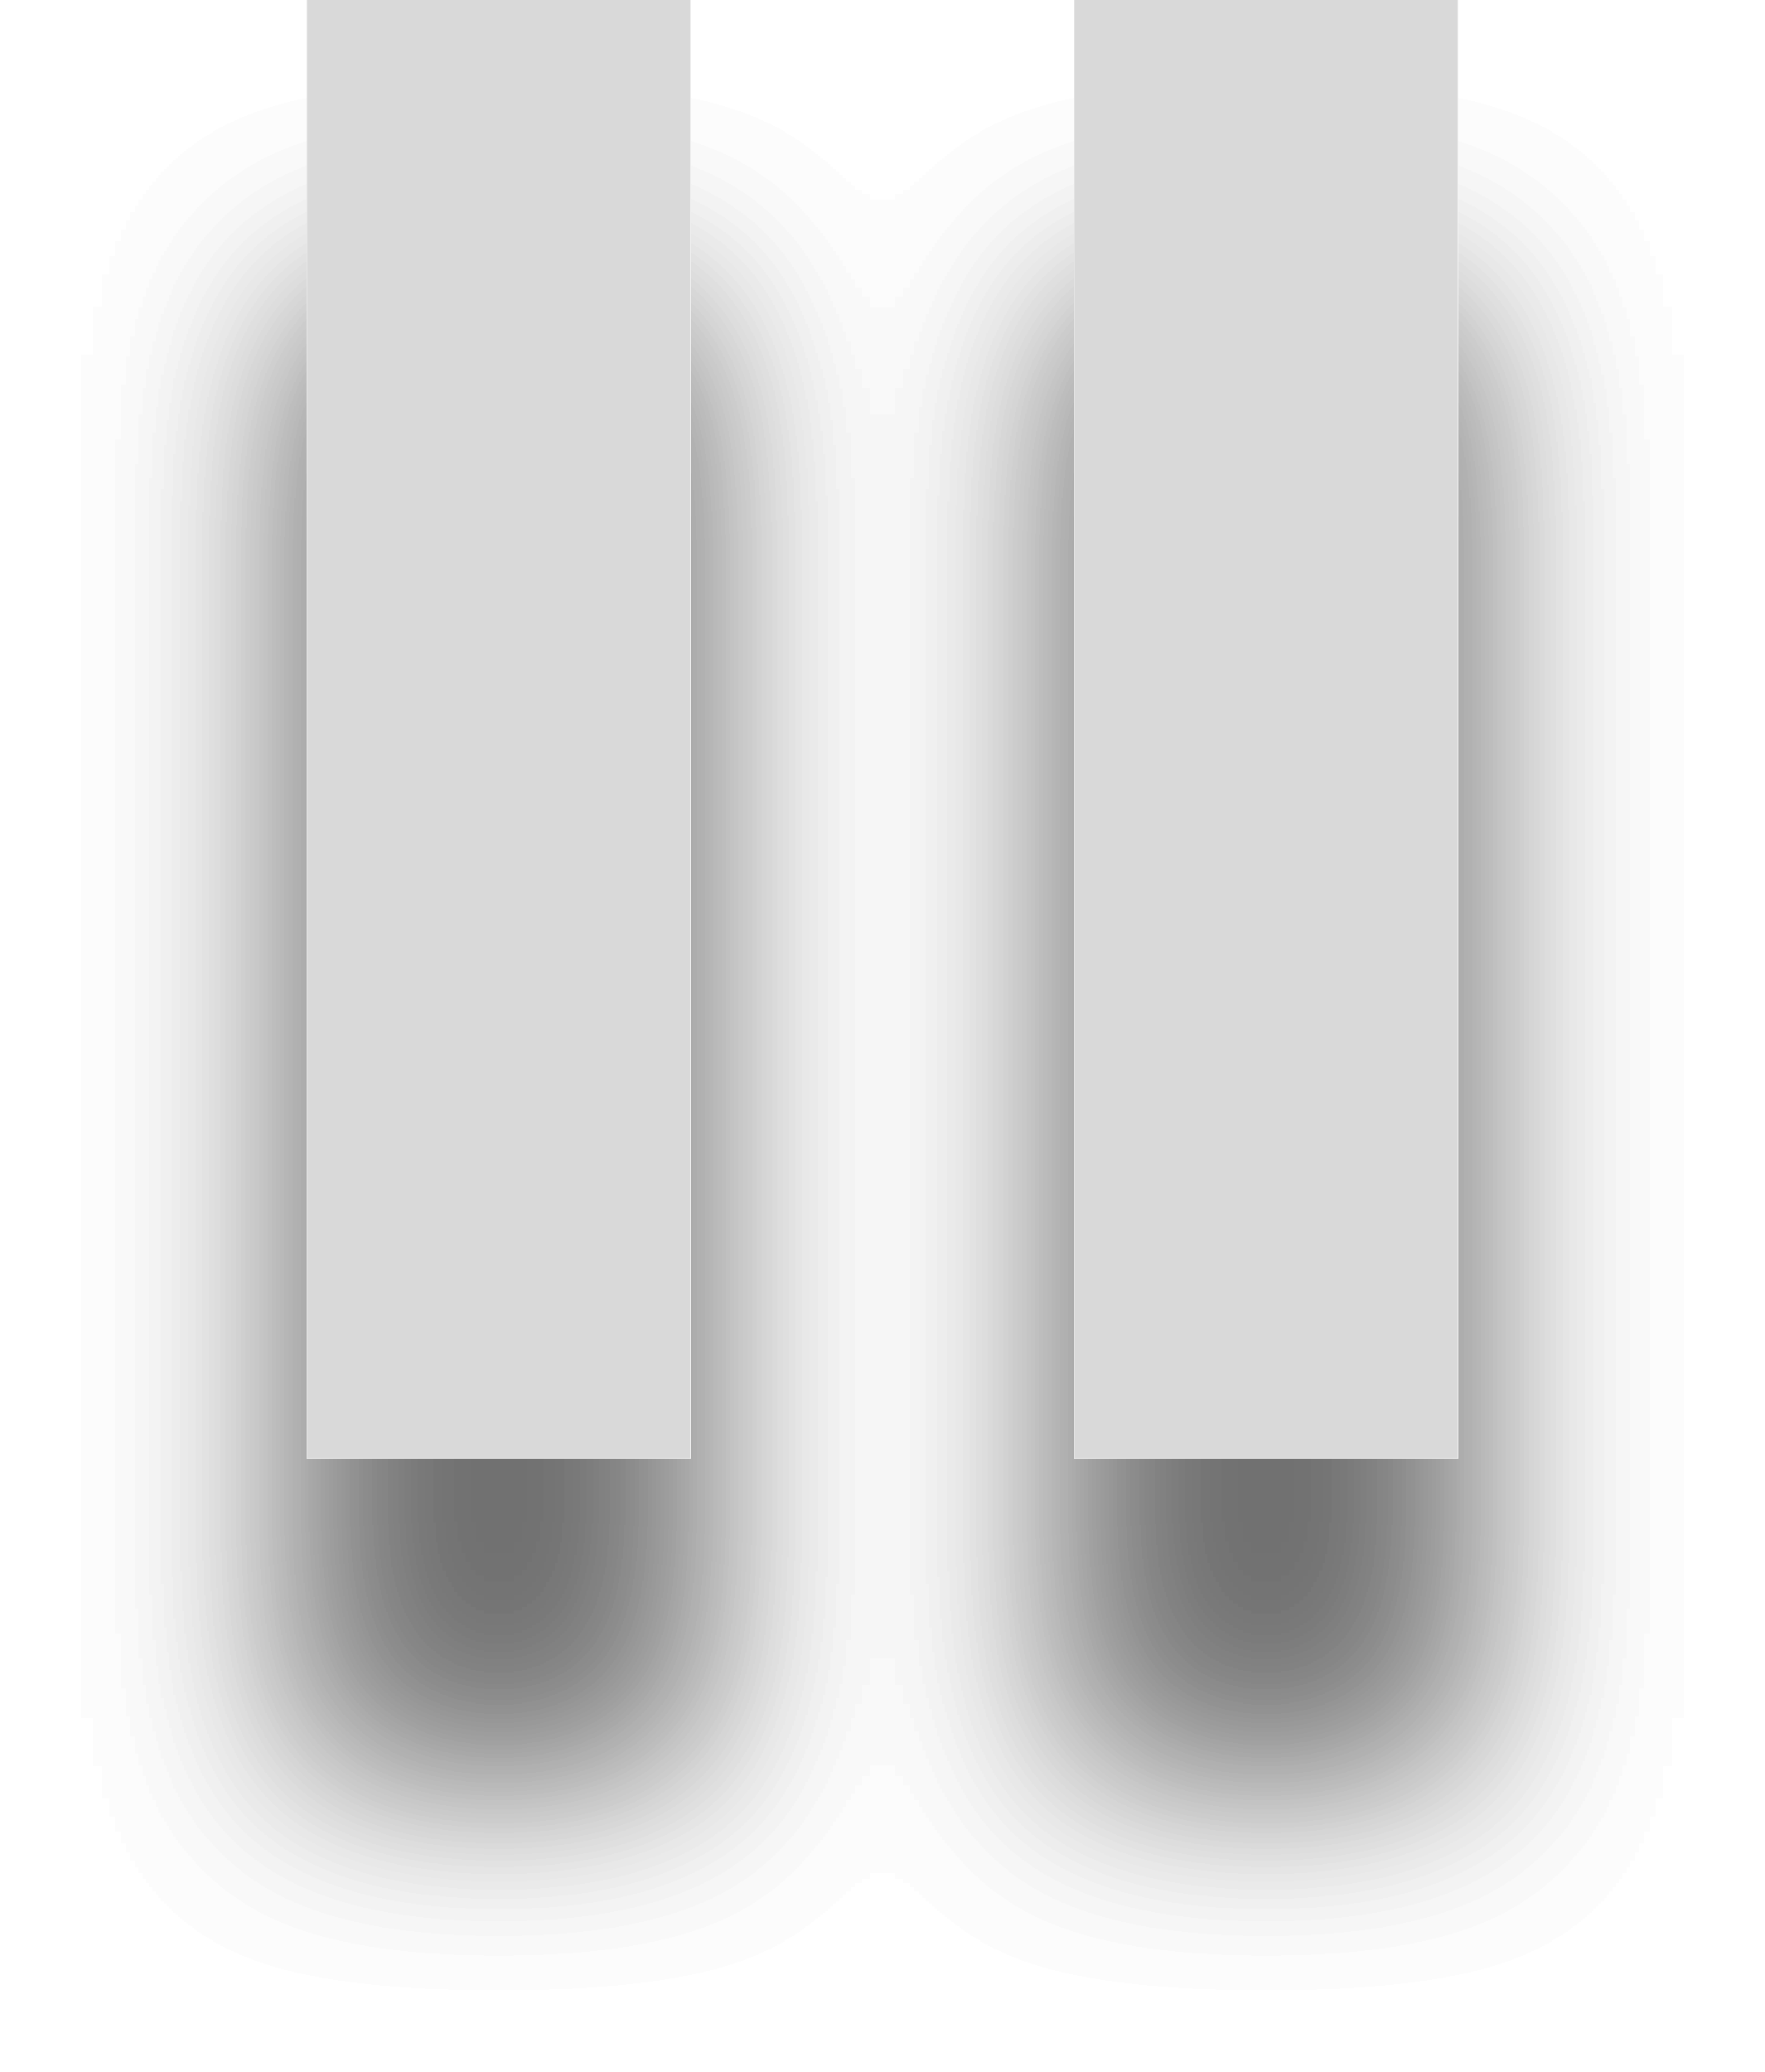
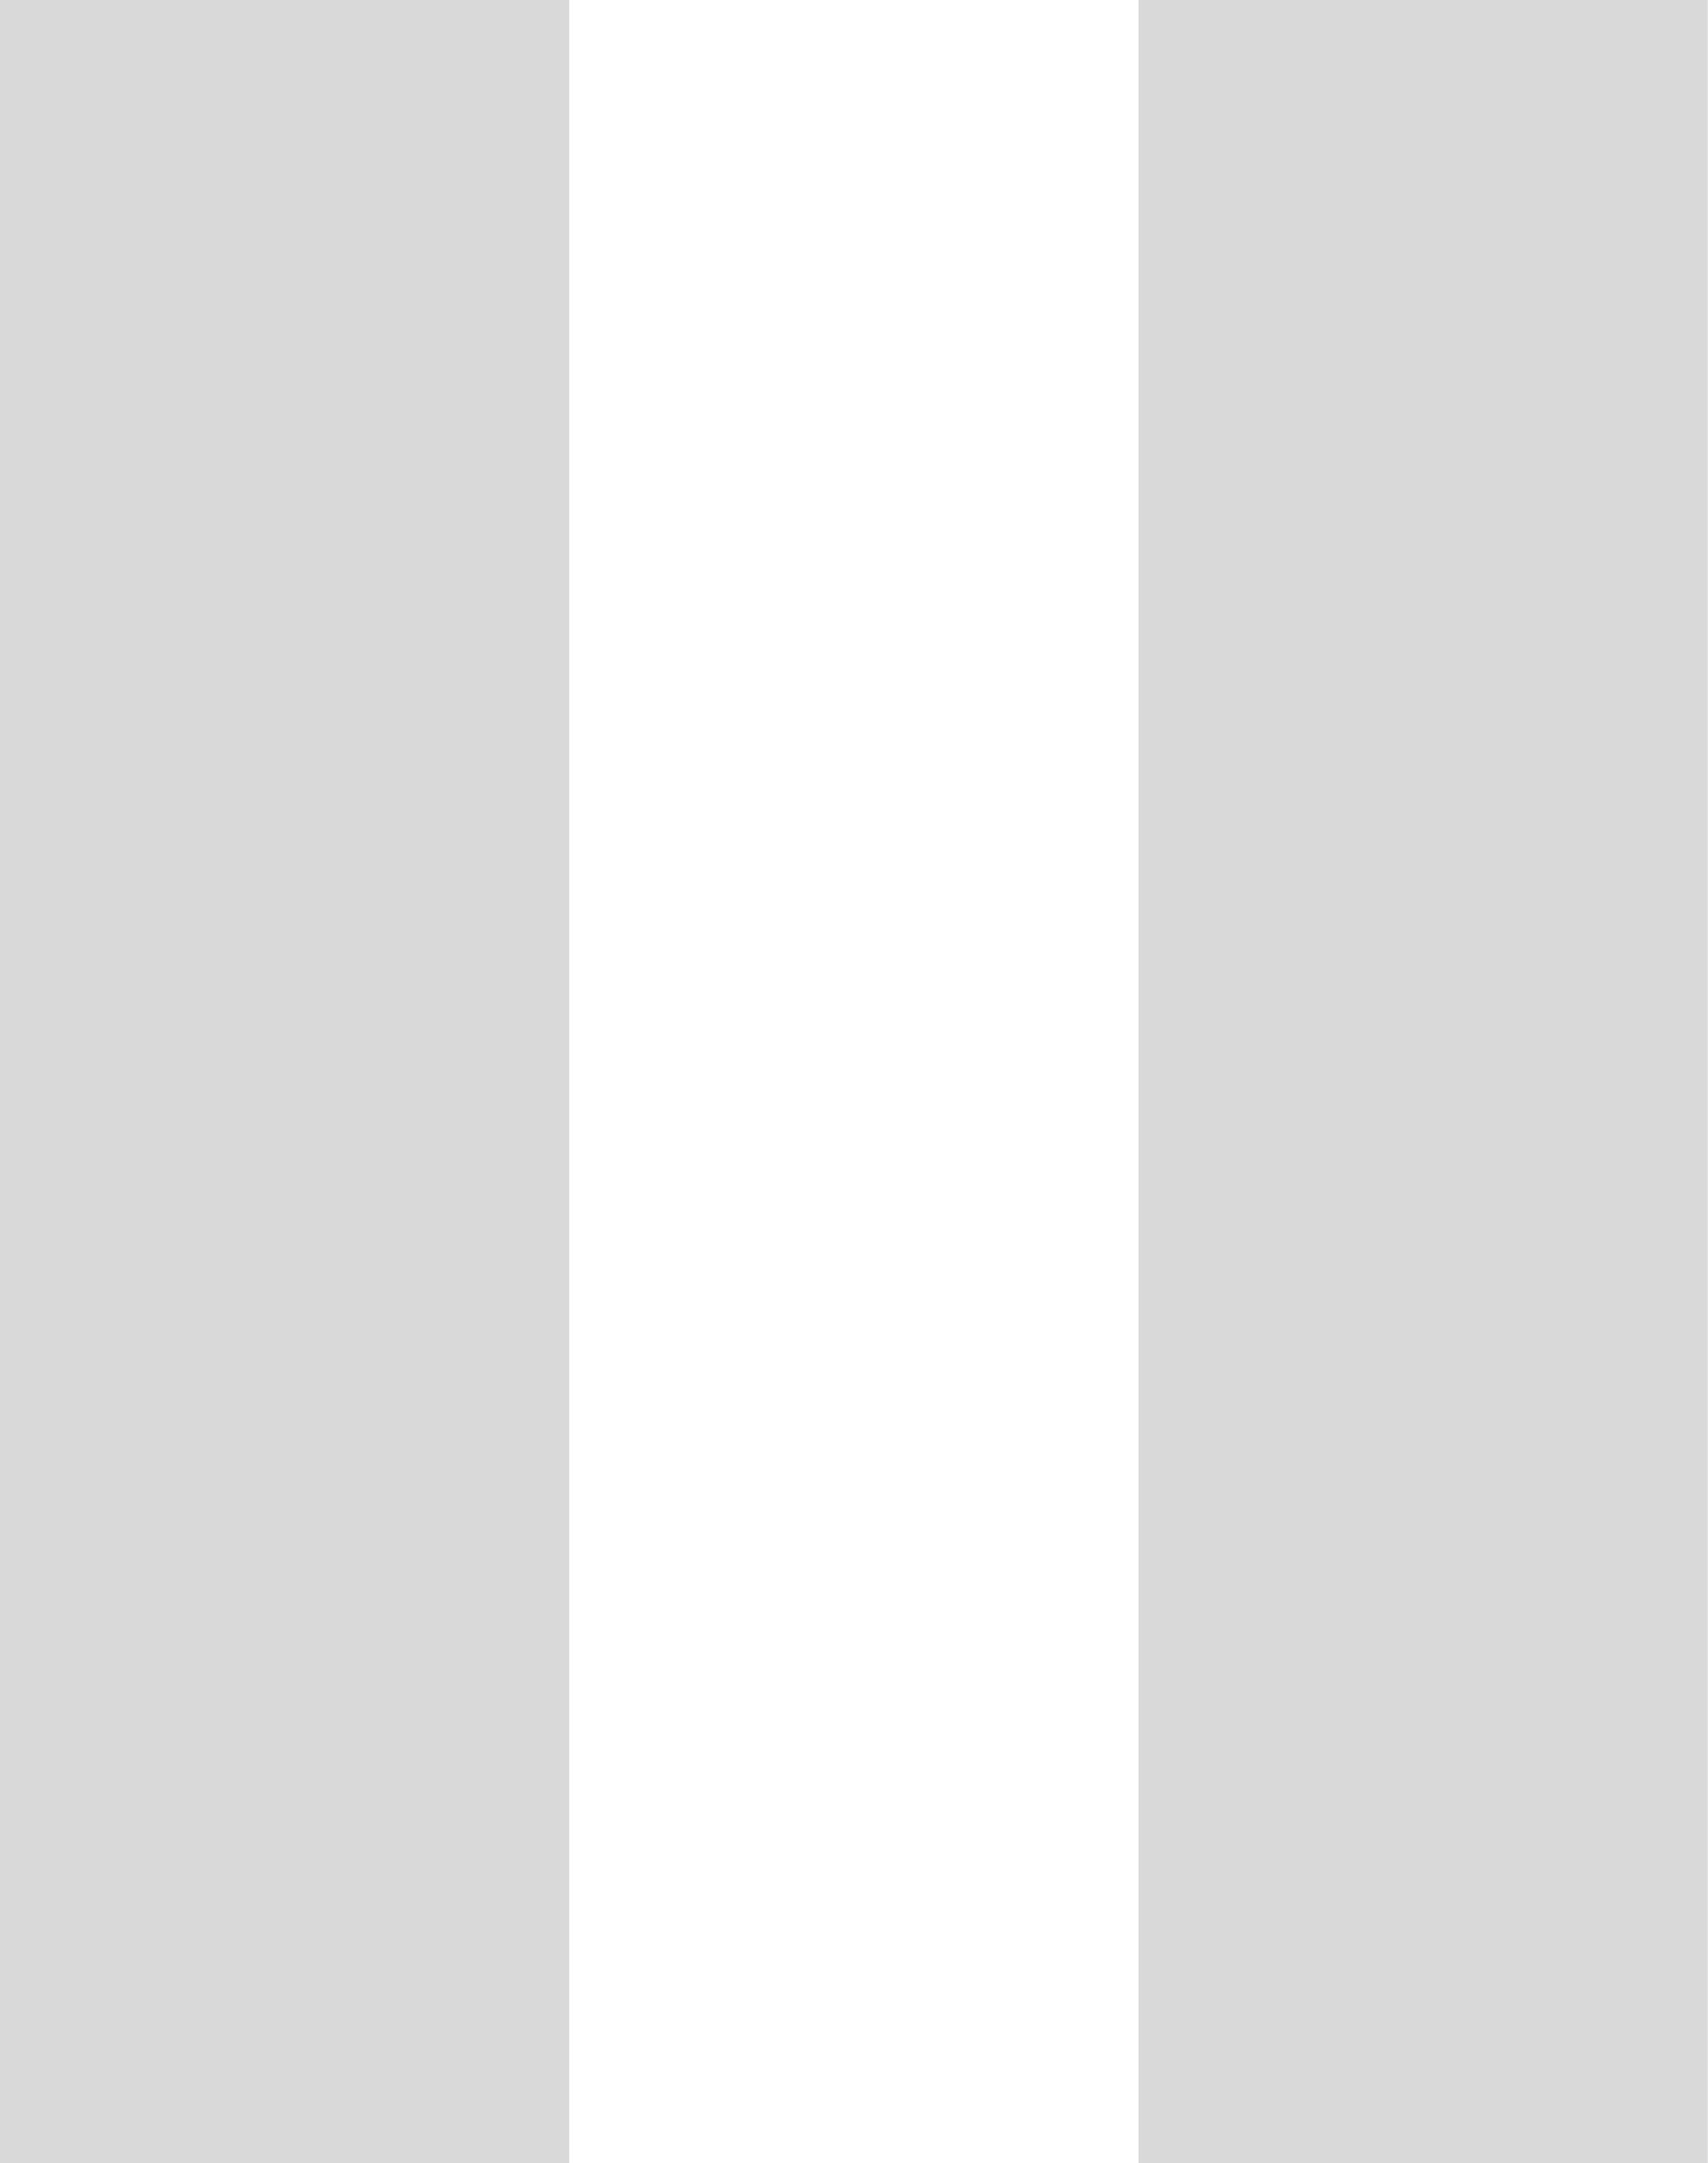
- <svg xmlns="http://www.w3.org/2000/svg" width="23" height="27" viewBox="0 0 23 27" fill="none">
-   <defs>
-     <filter id="filter_1_3131_dd" x="0" y="0" width="23" height="27" filterUnits="userSpaceOnUse" color-interpolation-filters="sRGB">
-       <feFlood flood-opacity="0" result="BackgroundImageFix" />
-       <feColorMatrix in="SourceAlpha" type="matrix" values="0 0 0 0 0 0 0 0 0 0 0 0 0 0 0 0 0 0 127 0" result="hardAlpha" />
-       <feOffset dx="0" dy="4" />
-       <feGaussianBlur stdDeviation="1.333" />
-       <feComposite in2="hardAlpha" operator="out" k2="-1" k3="1" />
-       <feColorMatrix type="matrix" values="0 0 0 0 0 0 0 0 0 0 0 0 0 0 0 0 0 0 0.25 0" />
-       <feBlend mode="normal" in2="BackgroundImageFix" result="effect_dropShadow_1" />
-       <feColorMatrix in="SourceAlpha" type="matrix" values="0 0 0 0 0 0 0 0 0 0 0 0 0 0 0 0 0 0 127 0" result="hardAlpha" />
-       <feOffset dx="0" dy="4" />
-       <feGaussianBlur stdDeviation="1.333" />
-       <feComposite in2="hardAlpha" operator="out" k2="-1" k3="1" />
-       <feColorMatrix type="matrix" values="0 0 0 0 0 0 0 0 0 0 0 0 0 0 0 0 0 0 0.25 0" />
-       <feBlend mode="normal" in2="effect_dropShadow_1" result="effect_dropShadow_2" />
-       <feColorMatrix in="SourceAlpha" type="matrix" values="0 0 0 0 0 0 0 0 0 0 0 0 0 0 0 0 0 0 127 0" result="hardAlpha" />
-       <feOffset dx="0" dy="4" />
-       <feGaussianBlur stdDeviation="1.333" />
-       <feComposite in2="hardAlpha" operator="out" k2="-1" k3="1" />
-       <feColorMatrix type="matrix" values="0 0 0 0 0 0 0 0 0 0 0 0 0 0 0 0 0 0 0.25 0" />
-       <feBlend mode="normal" in2="effect_dropShadow_2" result="effect_dropShadow_3" />
-       <feBlend mode="normal" in="SourceGraphic" in2="effect_dropShadow_3" result="shape" />
-     </filter>
-   </defs>
-   <g filter="url(#filter_1_3131_dd)">
-     <rect id="Rectangle 3769" x="4" width="5" height="19" fill="#D9D9D9" fill-opacity="1" />
-     <rect id="Rectangle 3770" x="14" width="5" height="19" fill="#D9D9D9" fill-opacity="1" />
-   </g>
+ <svg xmlns="http://www.w3.org/2000/svg" width="15" height="19" viewBox="0 0 15 19" fill="none">
+   <rect width="5" height="19" fill="#D9D9D9" />
+   <rect x="10" width="5" height="19" fill="#D9D9D9" />
</svg>
